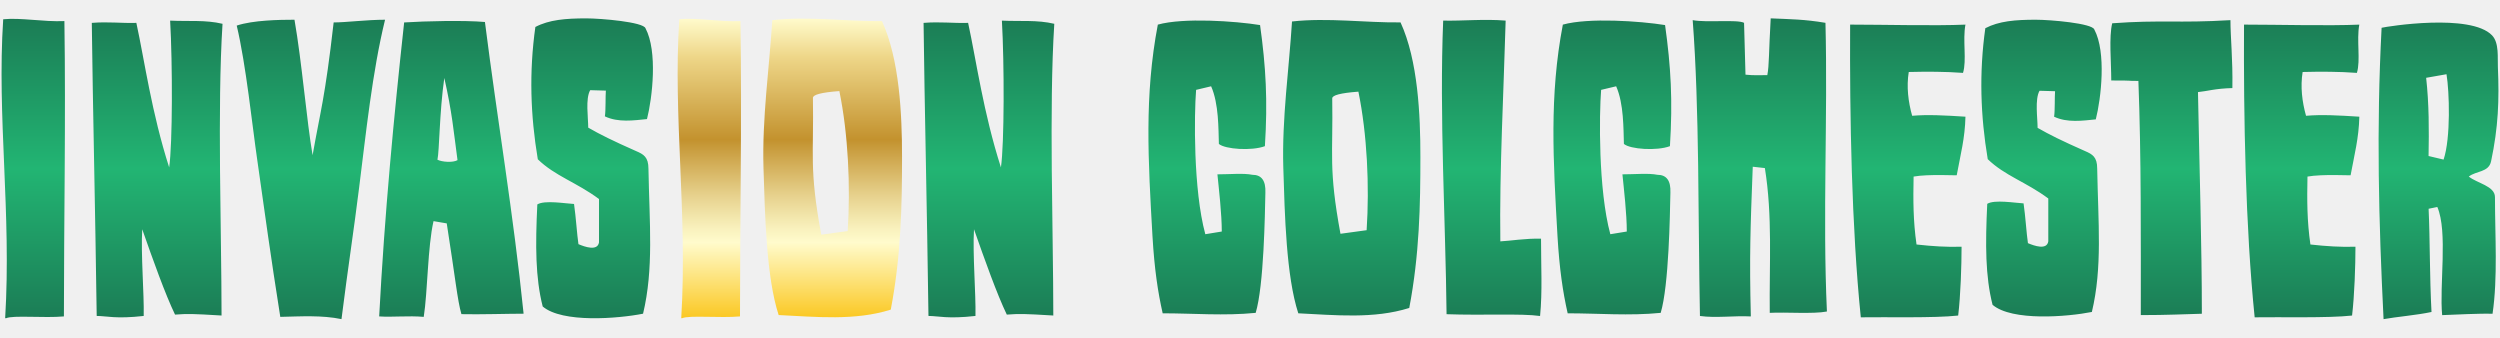
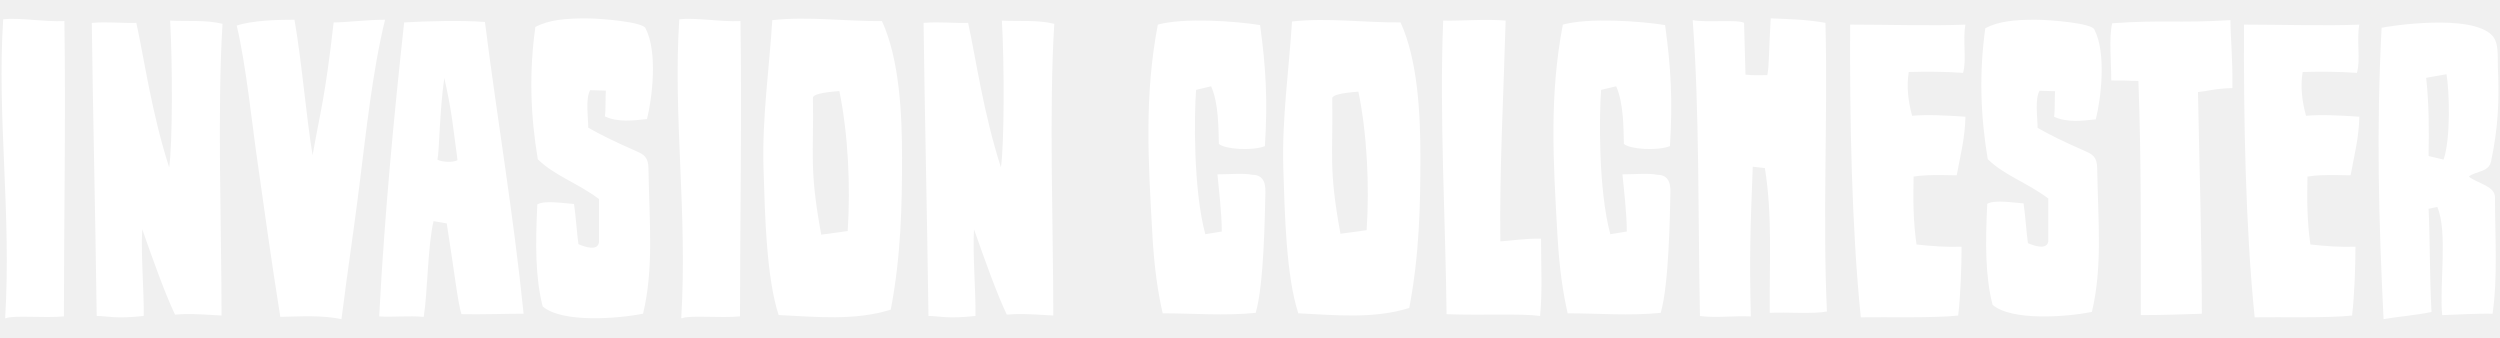
- <svg xmlns="http://www.w3.org/2000/svg" version="1.1" id="Layer_1" x="0px" y="0px" width="800px" height="108px" viewBox="0 0 800 108" enable-background="new 0 0 800 108" xml:space="preserve">
-   <linearGradient id="SVGID_1_" gradientUnits="userSpaceOnUse" x1="252.749" y1="101.828" x2="252.749" y2="5.97">
-     <stop offset="0.006" style="stop-color:#FBC926" />
-     <stop offset="0.253" style="stop-color:#FFFBCC" />
-     <stop offset="0.304" style="stop-color:#F8F0BB" />
-     <stop offset="0.407" style="stop-color:#E7D28E" />
-     <stop offset="0.55" style="stop-color:#CCA246" />
-     <stop offset="0.596" style="stop-color:#C3922E" />
-     <stop offset="0.871" style="stop-color:#EED688" />
-     <stop offset="1" style="stop-color:#FFFBCC" />
-   </linearGradient>
-   <path fill="url(#SVGID_1_)" d="M218.311,101.828h-0.313c2.037-33.667-2.665-64.449-0.628-95.662  c5.64-0.577,12.844,0.869,19.583,0.58c0.472,31.356-0.157,65.021-0.157,94.504C230.528,101.828,220.503,100.814,218.311,101.828z   M244.315,53.709c-0.47-15.895,1.879-32.08,2.818-47.253c11.438-1.301,23.97,0.435,35.095,0.292  c5.641,12.282,6.424,29.908,6.424,43.492c0,15.604-0.315,31.645-3.606,48.841c-11.435,3.61-23.969,2.31-35.878,1.733  C245.251,88.82,244.783,69.027,244.315,53.709z M260.139,31.31c0.313,18.498-1.257,22.544,2.661,43.784l8.46-1.156  c0.938-14.303,0.155-31.066-2.664-44.796C262.8,29.576,260.139,30.299,260.139,31.31z" />
-   <linearGradient id="SVGID_2_" gradientUnits="userSpaceOnUse" x1="400" y1="102.125" x2="400" y2="5.875">
-     <stop offset="0" style="stop-color:#1B7C55" />
-     <stop offset="0.5" style="stop-color:#22B573" />
-     <stop offset="1" style="stop-color:#1B7C55" />
-   </linearGradient>
-   <path fill="url(#SVGID_2_)" d="M1.966,101.828H1.651c2.036-33.667-2.664-64.447-0.627-95.66c5.641-0.577,12.846,0.869,19.584,0.58  c0.467,31.356-0.158,65.021-0.158,94.504C14.184,101.828,4.157,100.814,1.966,101.828z M43.633,7.322  c2.666,12.284,4.857,28.611,10.499,46.243C55.23,46.048,55.23,20.329,54.444,6.6c5.954,0.291,11.283-0.288,16.765,1.015  c-1.723,27.167-0.313,66.326-0.313,93.35c-9.717-0.583-10.655-0.583-14.884-0.291c-3.135-6.509-7.052-17.486-10.497-27.311  c-0.471,7.945,0.626,20.519,0.47,27.74c-8.929,1.015-11.909,0-15.041,0c-0.47-34.531-1.254-67.481-1.569-93.781  C34.705,6.891,38.779,7.469,43.633,7.322z M89.693,101.396C86.56,81.6,84.836,68.882,82.331,51.254  c-1.568-10.693-3.605-30.633-6.581-43.065c5.169-1.732,13.629-1.876,18.484-1.876c2.354,13.438,3.919,32.514,5.798,43.349  c2.507-14.304,3.917-17.774,6.737-42.482c3.917,0,10.653-0.866,16.45-0.866c-4.074,16.615-6.111,36.414-8.304,53.754  c-1.722,13.873-3.444,24.709-5.64,42.051C103.013,100.814,96.274,101.252,89.693,101.396z M155.179,7.037  c4.074,32.078,9.087,61.124,12.374,93.344c-5.012,0-14.098,0.292-19.896,0.148c-1.252-4.189-2.036-12.144-4.699-29.045l-4.229-0.719  c-1.879,8.092-1.879,22.688-3.134,30.633c-4.855-0.433-10.026,0.148-14.256-0.145c1.723-32.802,4.699-63.871,7.989-94.072  C136.221,6.748,148.443,6.456,155.179,7.037z M146.404,51.253c-1.253-9.25-1.723-15.32-4.229-26.3  c-1.568,10.982-1.568,23.411-2.194,26.156C141.393,51.829,144.837,52.12,146.404,51.253z M193.56,37.236  c0.313-1.878,0.156-6.356,0.313-8.238l-5.014-0.143c-1.565,2.744-0.625,8.813-0.625,11.992c3.759,2.167,7.833,4.19,15.351,7.516  c2.352,1.013,3.92,1.877,3.92,5.635c0.313,17.629,1.724,31.938-1.725,46.383c-7.991,1.592-25.849,3.037-32.116-2.309  c-2.351-9.252-2.351-19.512-1.723-32.653c2.35-1.446,8.931-0.292,11.75-0.146c0.625,4.332,0.939,9.678,1.41,12.857  c2.039,0.867,6.108,2.313,6.58-0.57V63.686c-7.206-5.348-14.1-7.373-19.583-12.717c-2.351-14.015-2.817-27.888-0.781-42.338  c4.386-2.316,9.712-2.75,16.292-2.75c4.7,0,18.33,1.158,18.957,3.181c3.914,7.369,2.192,22.25,0.47,29.043  C202.804,38.536,197.788,39.261,193.56,37.236z M309.797,7.322c2.662,12.284,4.856,28.611,10.498,46.243  c1.097-7.517,1.097-33.236,0.313-46.965c5.953,0.291,11.282-0.288,16.764,1.015c-1.725,27.167-0.314,66.326-0.314,93.35  c-9.71-0.583-10.65-0.583-14.882-0.291c-3.134-6.509-7.049-17.486-10.498-27.311c-0.47,7.945,0.628,20.519,0.472,27.74  c-8.933,1.015-11.905,0-15.04,0c-0.47-34.531-1.256-67.481-1.567-93.781C300.866,6.891,304.939,7.469,309.797,7.322z   M372.057,100.259c-1.552-6.858-2.638-14.155-3.259-24.598c-1.395-24.451-2.636-45.042,1.707-67.782  c8.216-2.286,24.808-1.142,32.715,0.144c1.856,13.301,2.479,24.167,1.548,38.75c-4.187,1.573-12.712,1.004-14.727-0.713  c-0.157-4.717,0-12.869-2.483-18.447l-4.807,1.145c-0.623,7.865-0.931,31.891,2.948,46.191l5.271-0.861  c0-5.717-0.932-13.58-1.396-18.301c3.877,0,8.373-0.43,11.163,0.143c2.945,0,4.34,1.86,4.188,5.723  c-0.16,7.007-0.466,29.6-3.104,38.462C391.744,101.116,381.821,100.259,372.057,100.259z M410.656,53.64  c-0.464-15.73,1.856-31.746,2.788-46.762c11.321-1.285,23.724,0.43,34.729,0.288c5.581,12.157,6.355,29.6,6.355,43.042  c0,15.446-0.313,31.315-3.566,48.338c-11.322,3.572-23.722,2.286-35.507,1.71C411.587,88.387,411.12,68.8,410.656,53.64z   M426.315,31.475c0.309,18.305-1.242,22.308,2.633,43.332l8.374-1.145c0.932-14.152,0.159-30.743-2.636-44.332  C428.948,29.761,426.315,30.474,426.315,31.475z M492.823,101.116c-6.049-0.857-18.294-0.144-29.922-0.572  c-0.313-29.599-2.328-63.63-1.084-93.95c6.046,0.146,13.175-0.571,19.992,0c-0.616,22.309-2.013,48.049-1.702,70.643  c3.104-0.144,8.062-0.998,13.021-0.856C493.13,85.24,493.596,93.251,492.823,101.116z M501.654,100.259  c-1.549-6.858-2.633-14.155-3.25-24.598c-1.399-24.451-2.642-45.042,1.706-67.782c8.216-2.286,24.808-1.142,32.714,0.144  c1.858,13.301,2.481,24.167,1.555,38.75c-4.187,1.573-12.717,1.004-14.729-0.713c-0.16-4.717,0-12.869-2.481-18.447l-4.809,1.145  c-0.618,7.865-0.931,31.891,2.944,46.191l5.271-0.861c0-5.717-0.93-13.58-1.397-18.301c3.878,0,8.38-0.43,11.165,0.143  c2.943,0,4.342,1.86,4.188,5.723c-0.16,7.007-0.469,29.6-3.106,38.462C521.346,101.116,511.425,100.259,501.654,100.259z   M564.757,53.783l-3.875-0.432c-0.772,20.021-1.087,28.603-0.62,47.907c-5.425-0.283-11.164,0.569-16.279-0.145  c-0.619-31.746-0.153-66.065-2.321-94.667c4.342,0.857,14.268-0.288,16.436,0.857l0.46,16.589c2.644,0.288,4.811,0.146,6.982,0.146  c0.621-3.147,0.464-7.438,1.085-18.164c6.357,0.285,10.698,0.285,17.521,1.429c0.775,30.889-0.934,61.493,0.465,92.377  c-4.341,0.858-13.18,0.145-18.289,0.432C566.153,84.387,567.237,69.082,564.757,53.783z M628.939,7.879  c-0.936,5.006,0.464,11.444-0.775,15.446c-5.735-0.43-11.63-0.43-17.362-0.287c-0.771,4.717-0.155,9.582,1.087,14.012  c4.963-0.428,10.392-0.141,17.057,0.291c-0.156,6.863-1.556,12.007-2.791,18.729c0.312,0.144-8.991-0.432-13.804,0.434  c-0.149,7.578-0.149,14.152,0.936,21.732c5.114,0.57,9.612,0.856,14.417,0.717c0,6.006-0.312,15.582-1.087,22.021  c-7.598,0.854-23.563,0.428-31.161,0.567c-2.947-28.89-3.57-64.201-3.415-93.667C603.201,7.879,619.017,8.311,628.939,7.879z   M657.307,37.341c0.312-1.861,0.156-6.294,0.312-8.154l-4.965-0.142c-1.553,2.715-0.622,8.722-0.622,11.868  c3.723,2.143,7.752,4.146,15.201,7.435c2.316,1.001,3.87,1.858,3.87,5.577c0.31,17.445,1.705,31.604-1.704,45.903  c-7.906,1.568-25.578,3.004-31.779-2.287c-2.326-9.152-2.326-19.305-1.704-32.316c2.326-1.43,8.834-0.285,11.627-0.144  c0.62,4.29,0.929,9.58,1.396,12.728c2.02,0.859,6.048,2.287,6.513-0.565V63.514c-7.125-5.297-13.95-7.299-19.377-12.588  c-2.32-13.873-2.788-27.6-0.773-41.9c4.346-2.287,9.613-2.714,16.126-2.714c4.649,0,18.143,1.142,18.761,3.144  c3.875,7.293,2.173,22.021,0.464,28.743C666.456,38.625,661.492,39.34,657.307,37.341z M685.055,100.831  c0-24.597,0.163-50.48-0.769-74.933c-4.649,0-0.313-0.143-8.683-0.143c0-5.863-0.778-13.871,0.303-18.305  c15.505-1.142,21.088,0,37.837-1.001c0,5.581,0.771,12.299,0.62,21.736c-5.584,0.146-8.063,1.001-11.011,1.286  c0.466,24.453,1.241,48.765,1.241,70.927C698.39,100.544,693.891,100.831,685.055,100.831z M754.976,7.879  c-0.927,5.006,0.468,11.444-0.771,15.446c-5.733-0.43-11.629-0.43-17.362-0.287c-0.771,4.717-0.155,9.582,1.086,14.012  c4.962-0.428,10.392-0.141,17.058,0.291c-0.159,6.863-1.556,12.007-2.791,18.729c0.308,0.144-8.992-0.432-13.803,0.434  c-0.152,7.578-0.152,14.152,0.937,21.732c5.114,0.57,9.607,0.856,14.417,0.717c0,6.006-0.313,15.582-1.086,22.021  c-7.6,0.854-23.564,0.428-31.169,0.567c-2.943-28.89-3.563-64.201-3.406-93.667C729.237,7.879,745.053,8.311,754.976,7.879z   M797.143,51.637c-0.771,3.575-4.801,3.003-7.127,4.864c2.638,2.149,8.374,3.004,8.374,6.583c0,12.293,0.932,25.736-0.776,37.322  c-4.182-0.146-11.781,0.287-16.121,0.433c-0.93-9.438,1.855-26.743-1.553-34.606l-2.788,0.572c0.465,10.004,0.31,21.592,0.929,33.03  c-4.646,1.004-11.469,1.574-15.341,2.29c-1.559-31.605-2.328-60.63-0.628-93.235c1.706-0.43,28.523-4.716,35.351,2.43  c2.322,2.432,1.706,7.15,1.859,10.155C799.777,32.046,799.468,40.627,797.143,51.637z M776.369,24.897  c0.927,8.294,0.927,16.731,0.771,25.027l4.805,1.144c2.331-6.862,1.862-21.881,0.935-27.314L776.369,24.897z" />
+ <svg xmlns="http://www.w3.org/2000/svg" width="100%" height="100%" viewBox="0 0 800 108" version="1.1" xml:space="preserve" style="fill-rule:evenodd;clip-rule:evenodd;stroke-linejoin:round;stroke-miterlimit:2;">
+   <path d="M218.311,101.828L217.998,101.828C220.035,68.161 215.333,37.379 217.37,6.166C223.01,5.589 230.214,7.035 236.953,6.746C237.425,38.102 236.796,71.767 236.796,101.25C230.528,101.828 220.503,100.814 218.311,101.828ZM244.315,53.709C243.845,37.814 246.194,21.629 247.133,6.456C258.571,5.155 271.103,6.891 282.228,6.748C287.869,19.03 288.652,36.656 288.652,50.24C288.652,65.844 288.337,81.885 285.046,99.081C273.611,102.691 261.077,101.391 249.168,100.814C245.251,88.82 244.783,69.027 244.315,53.709ZM260.139,31.31C260.452,49.808 258.882,53.854 262.8,75.094L271.26,73.938C272.198,59.635 271.415,42.872 268.596,29.142C262.8,29.576 260.139,30.299 260.139,31.31Z" style="fill:white;fill-rule:nonzero;" />
+   <path d="M1.966,101.828L1.651,101.828C3.687,68.161 -1.013,37.381 1.024,6.168C6.665,5.591 13.87,7.037 20.608,6.748C21.075,38.104 20.45,71.769 20.45,101.252C14.184,101.828 4.157,100.814 1.966,101.828ZM43.633,7.322C46.299,19.606 48.49,35.933 54.132,53.565C55.23,46.048 55.23,20.329 54.444,6.6C60.398,6.891 65.727,6.312 71.209,7.615C69.486,34.782 70.896,73.941 70.896,100.965C61.179,100.382 60.241,100.382 56.012,100.674C52.877,94.165 48.96,83.188 45.515,73.363C45.044,81.308 46.141,93.882 45.985,101.103C37.056,102.118 34.076,101.103 30.944,101.103C30.474,66.572 29.69,33.622 29.375,7.322C34.705,6.891 38.779,7.469 43.633,7.322ZM89.693,101.396C86.56,81.6 84.836,68.882 82.331,51.254C80.763,40.561 78.726,20.621 75.75,8.189C80.919,6.457 89.379,6.313 94.234,6.313C96.588,19.751 98.153,38.827 100.032,49.662C102.539,35.358 103.949,31.888 106.769,7.18C110.686,7.18 117.422,6.314 123.219,6.314C119.145,22.929 117.108,42.728 114.915,60.068C113.193,73.941 111.471,84.777 109.275,102.119C103.013,100.814 96.274,101.252 89.693,101.396ZM155.179,7.037C159.253,39.115 164.266,68.161 167.553,100.381C162.541,100.381 153.455,100.673 147.657,100.529C146.405,96.34 145.621,88.385 142.958,71.484L138.729,70.765C136.85,78.857 136.85,93.453 135.595,101.398C130.74,100.965 125.569,101.546 121.339,101.253C123.062,68.451 126.038,37.382 129.328,7.181C136.221,6.748 148.443,6.456 155.179,7.037ZM146.404,51.253C145.151,42.003 144.681,35.933 142.175,24.953C140.607,35.935 140.607,48.364 139.981,51.109C141.393,51.829 144.837,52.12 146.404,51.253ZM193.56,37.236C193.873,35.358 193.716,30.88 193.873,28.998L188.859,28.855C187.294,31.599 188.234,37.668 188.234,40.847C191.993,43.014 196.067,45.037 203.585,48.363C205.937,49.376 207.505,50.24 207.505,53.998C207.818,71.627 209.229,85.936 205.78,100.381C197.789,101.973 179.931,103.418 173.664,98.072C171.313,88.82 171.313,78.56 171.941,65.419C174.291,63.973 180.872,65.127 183.691,65.273C184.316,69.605 184.63,74.951 185.101,78.13C187.14,78.997 191.209,80.443 191.681,77.56L191.681,63.686C184.475,58.338 177.581,56.313 172.098,50.969C169.747,36.954 169.281,23.081 171.317,8.631C175.703,6.315 181.029,5.881 187.609,5.881C192.309,5.881 205.939,7.039 206.566,9.062C210.48,16.431 208.758,31.312 207.036,38.105C202.804,38.536 197.788,39.261 193.56,37.236ZM309.797,7.322C312.459,19.606 314.653,35.933 320.295,53.565C321.392,46.048 321.392,20.329 320.608,6.6C326.561,6.891 331.89,6.312 337.372,7.615C335.647,34.782 337.058,73.941 337.058,100.965C327.348,100.382 326.408,100.382 322.176,100.674C319.042,94.165 315.127,83.188 311.678,73.363C311.208,81.308 312.306,93.882 312.15,101.103C303.217,102.118 300.245,101.103 297.11,101.103C296.64,66.572 295.854,33.622 295.543,7.322C300.866,6.891 304.939,7.469 309.797,7.322ZM372.057,100.259C370.505,93.401 369.419,86.104 368.798,75.661C367.403,51.21 366.162,30.619 370.505,7.879C378.721,5.593 395.313,6.737 403.22,8.023C405.076,21.324 405.699,32.19 404.768,46.773C400.581,48.346 392.056,47.777 390.041,46.06C389.884,41.343 390.041,33.191 387.558,27.613L382.751,28.758C382.128,36.623 381.82,60.649 385.699,74.949L390.97,74.088C390.97,68.371 390.038,60.508 389.574,55.787C393.451,55.787 397.947,55.357 400.737,55.93C403.682,55.93 405.077,57.79 404.925,61.653C404.765,68.66 404.459,91.253 401.821,100.115C391.744,101.116 381.821,100.259 372.057,100.259ZM410.656,53.64C410.192,37.91 412.512,21.894 413.444,6.878C424.765,5.593 437.168,7.308 448.173,7.166C453.754,19.323 454.528,36.766 454.528,50.208C454.528,65.654 454.215,81.523 450.962,98.546C439.64,102.118 427.24,100.832 415.455,100.256C411.587,88.387 411.12,68.8 410.656,53.64ZM426.315,31.475C426.624,49.78 425.073,53.783 428.948,74.807L437.322,73.662C438.254,59.51 437.481,42.919 434.686,29.33C428.948,29.761 426.315,30.474 426.315,31.475ZM492.823,101.116C486.774,100.259 474.529,100.972 462.901,100.544C462.588,70.945 460.573,36.914 461.817,6.594C467.863,6.74 474.992,6.023 481.809,6.594C481.193,28.903 479.796,54.643 480.107,77.237C483.211,77.093 488.169,76.239 493.128,76.381C493.13,85.24 493.596,93.251 492.823,101.116ZM501.654,100.259C500.105,93.401 499.021,86.104 498.404,75.661C497.005,51.21 495.762,30.619 500.11,7.879C508.326,5.593 524.918,6.737 532.824,8.023C534.682,21.324 535.305,32.19 534.379,46.773C530.192,48.346 521.662,47.777 519.65,46.06C519.49,41.343 519.65,33.191 517.169,27.613L512.36,28.758C511.742,36.623 511.429,60.649 515.304,74.949L520.575,74.088C520.575,68.371 519.645,60.508 519.178,55.787C523.056,55.787 527.558,55.357 530.343,55.93C533.286,55.93 534.685,57.79 534.531,61.653C534.371,68.66 534.062,91.253 531.425,100.115C521.346,101.116 511.425,100.259 501.654,100.259ZM564.757,53.783L560.882,53.351C560.11,73.372 559.795,81.954 560.262,101.258C554.837,100.975 549.098,101.827 543.983,101.113C543.364,69.367 543.83,35.048 541.662,6.446C546.004,7.303 555.93,6.158 558.098,7.303L558.558,23.892C561.202,24.18 563.369,24.038 565.54,24.038C566.161,20.891 566.004,16.6 566.625,5.874C572.982,6.159 577.323,6.159 584.146,7.303C584.921,38.192 583.212,68.796 584.611,99.68C580.27,100.538 571.431,99.825 566.322,100.112C566.153,84.387 567.237,69.082 564.757,53.783ZM628.939,7.879C628.003,12.885 629.403,19.323 628.164,23.325C622.429,22.895 616.534,22.895 610.802,23.038C610.031,27.755 610.647,32.62 611.889,37.05C616.852,36.622 622.281,36.909 628.946,37.341C628.79,44.204 627.39,49.348 626.155,56.07C626.467,56.214 617.164,55.638 612.351,56.504C612.202,64.082 612.202,70.656 613.287,78.236C618.401,78.806 622.899,79.092 627.704,78.953C627.704,84.959 627.392,94.535 626.617,100.974C619.019,101.828 603.054,101.402 595.456,101.541C592.509,72.651 591.886,37.34 592.041,7.874C603.201,7.879 619.017,8.311 628.939,7.879ZM657.307,37.341C657.619,35.48 657.463,31.047 657.619,29.187L652.654,29.045C651.101,31.76 652.032,37.767 652.032,40.913C655.755,43.056 659.784,45.059 667.233,48.348C669.549,49.349 671.103,50.206 671.103,53.925C671.413,71.37 672.808,85.529 669.399,99.828C661.493,101.396 643.821,102.832 637.62,97.541C635.294,88.389 635.294,78.236 635.916,65.225C638.242,63.795 644.75,64.94 647.543,65.081C648.163,69.371 648.472,74.661 648.939,77.809C650.959,78.668 654.987,80.096 655.452,77.244L655.452,63.514C648.327,58.217 641.502,56.215 636.075,50.926C633.755,37.053 633.287,23.326 635.302,9.026C639.648,6.739 644.915,6.312 651.428,6.312C656.077,6.312 669.571,7.454 670.189,9.456C674.064,16.749 672.362,31.477 670.653,38.199C666.456,38.625 661.492,39.34 657.307,37.341ZM685.055,100.831C685.055,76.234 685.218,50.351 684.286,25.898C679.637,25.898 683.973,25.755 675.603,25.755C675.603,19.892 674.825,11.884 675.906,7.45C691.411,6.308 696.994,7.45 713.743,6.449C713.743,12.03 714.514,18.748 714.363,28.185C708.779,28.331 706.3,29.186 703.352,29.471C703.818,53.924 704.593,78.236 704.593,100.398C698.39,100.544 693.891,100.831 685.055,100.831ZM754.976,7.879C754.049,12.885 755.444,19.323 754.205,23.325C748.472,22.895 742.576,22.895 736.843,23.038C736.072,27.755 736.688,32.62 737.929,37.05C742.891,36.622 748.321,36.909 754.987,37.341C754.828,44.204 753.431,49.348 752.196,56.07C752.504,56.214 743.204,55.638 738.393,56.504C738.241,64.082 738.241,70.656 739.33,78.236C744.444,78.806 748.937,79.092 753.747,78.953C753.747,84.959 753.434,94.535 752.661,100.974C745.061,101.828 729.097,101.402 721.492,101.541C718.549,72.651 717.929,37.34 718.086,7.874C729.237,7.879 745.053,8.311 754.976,7.879ZM797.143,51.637C796.372,55.212 792.342,54.64 790.016,56.501C792.654,58.65 798.39,59.505 798.39,63.084C798.39,75.377 799.322,88.82 797.614,100.406C793.432,100.26 785.833,100.693 781.493,100.839C780.563,91.401 783.348,74.096 779.94,66.233L777.152,66.805C777.617,76.809 777.462,88.397 778.081,99.835C773.435,100.839 766.612,101.409 762.74,102.125C761.181,70.52 760.412,41.495 762.112,8.89C763.818,8.46 790.635,4.174 797.463,11.32C799.785,13.752 799.169,18.47 799.322,21.475C799.777,32.046 799.468,40.627 797.143,51.637ZM776.369,24.897C777.296,33.191 777.296,41.628 777.14,49.924L781.945,51.068C784.276,44.206 783.807,29.187 782.88,23.754L776.369,24.897Z" style="fill:white;fill-rule:nonzero;" />
</svg>
